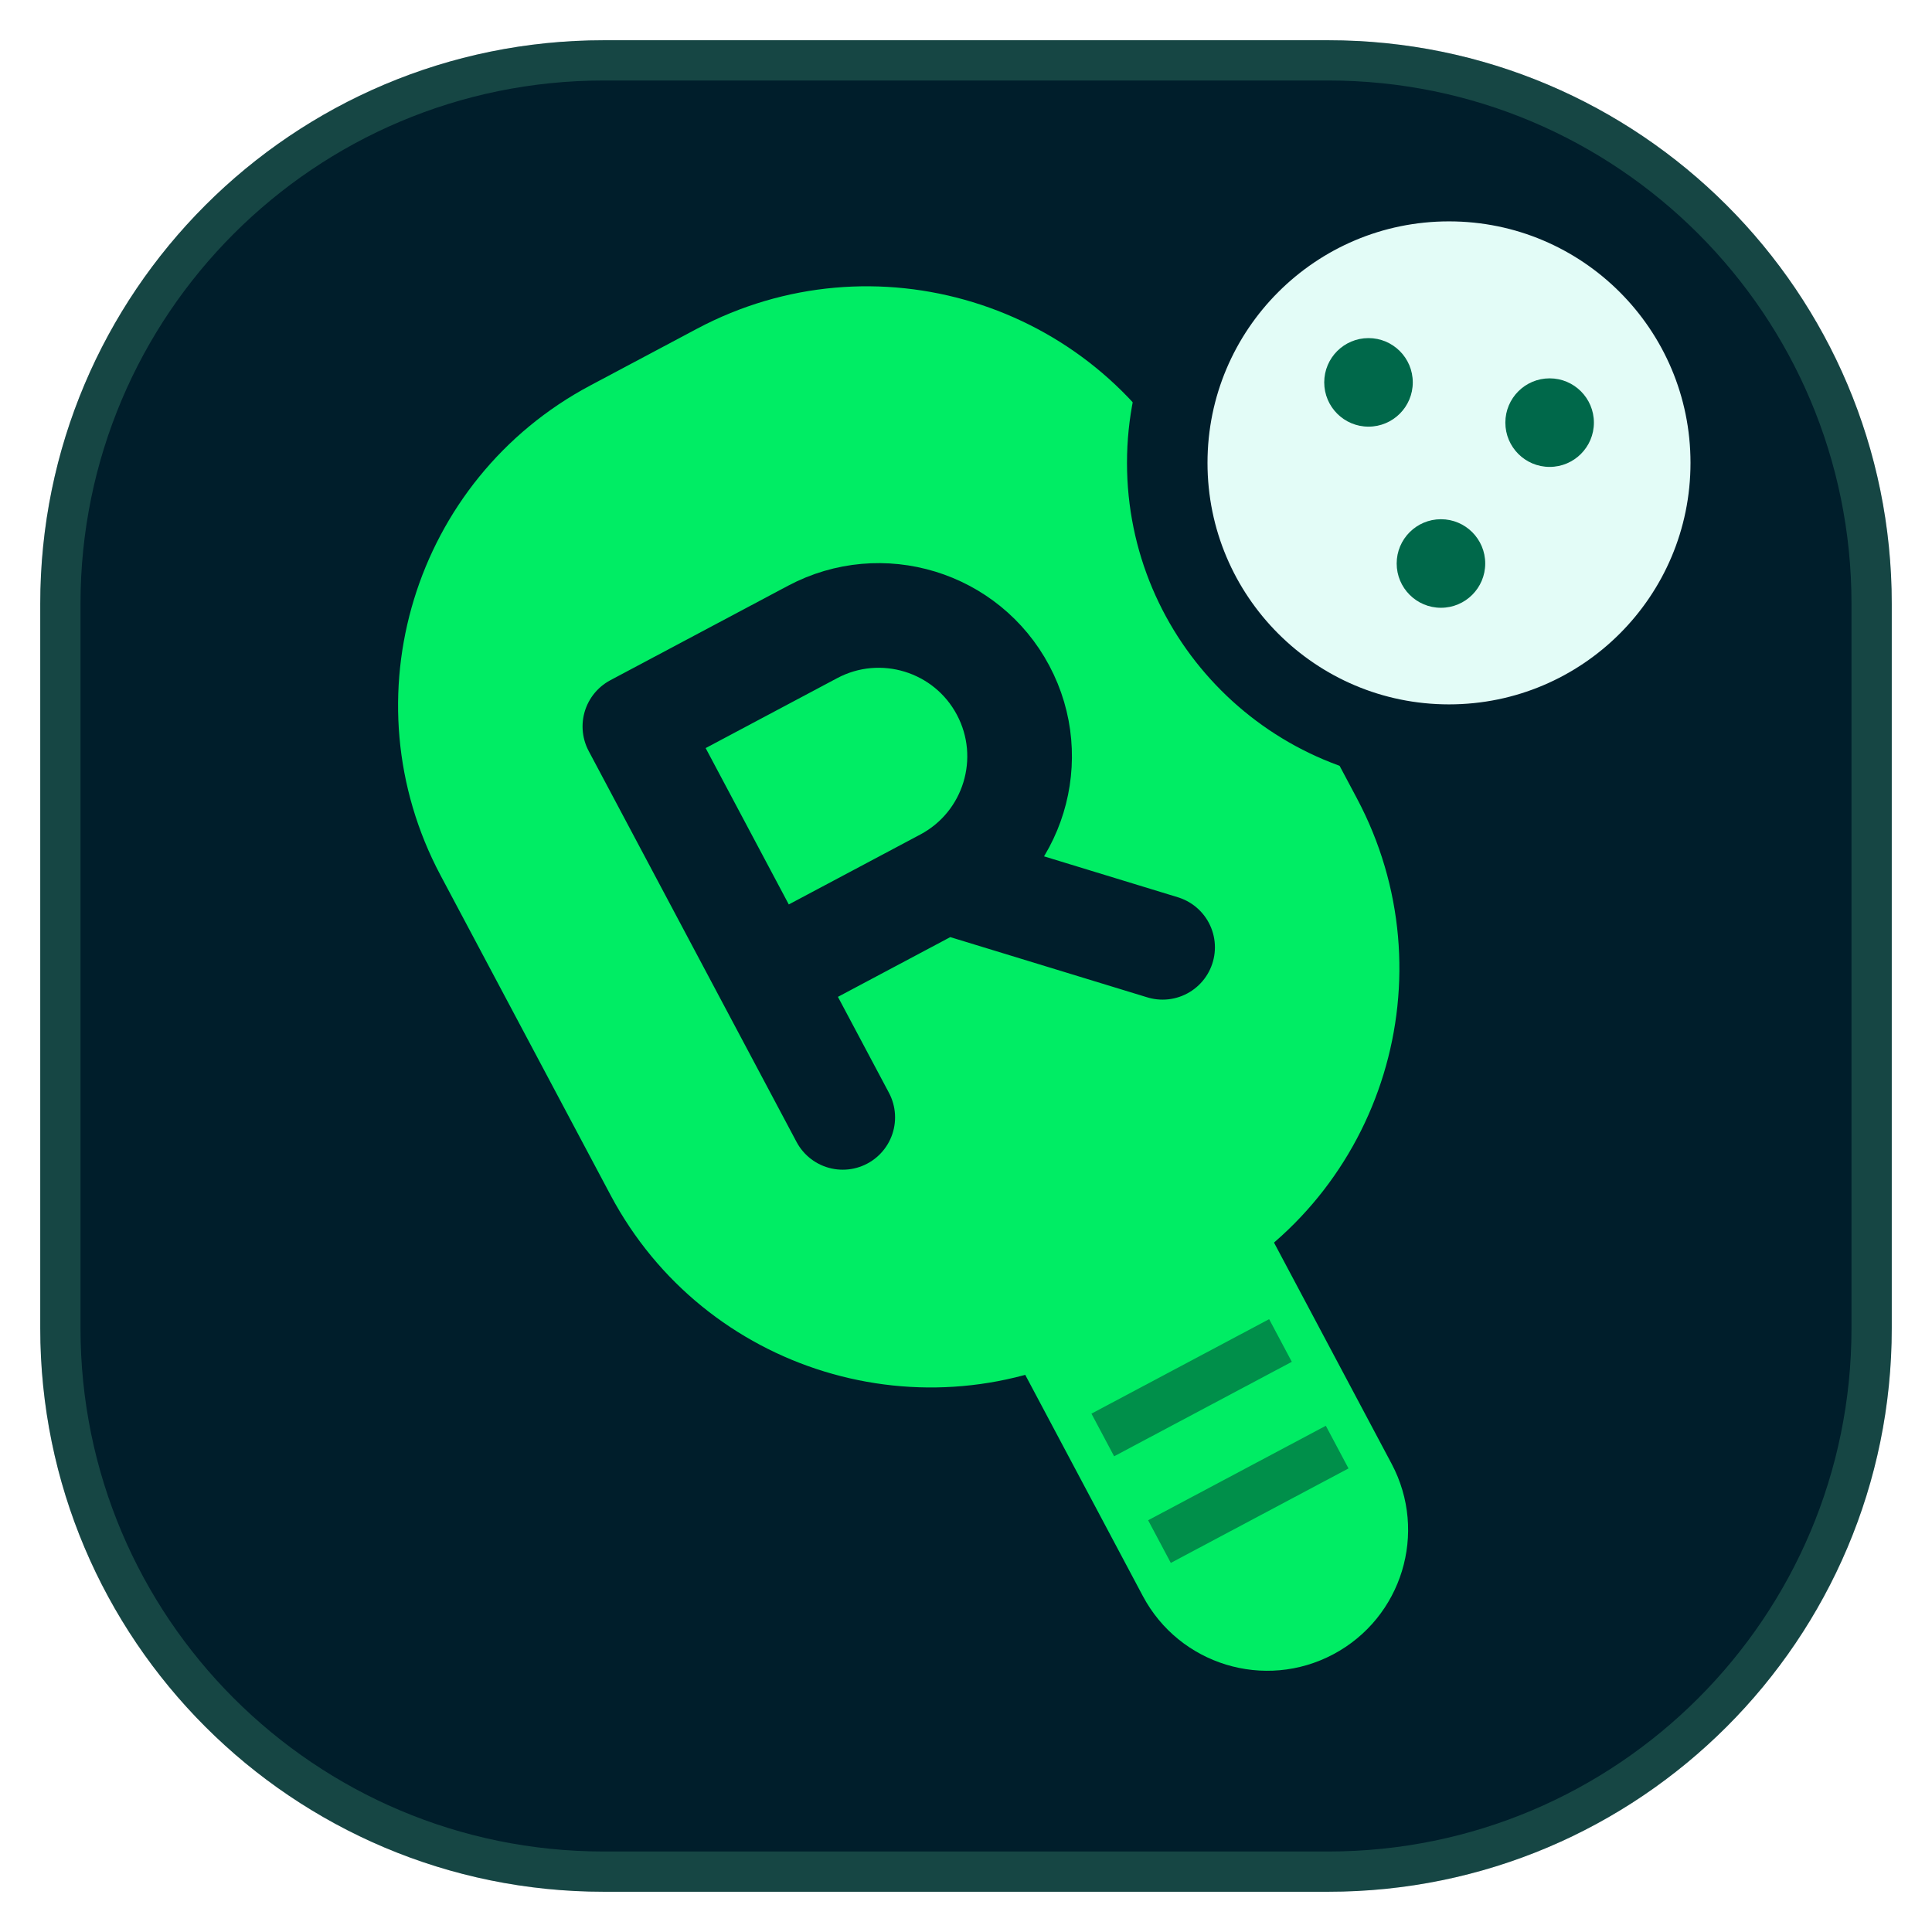
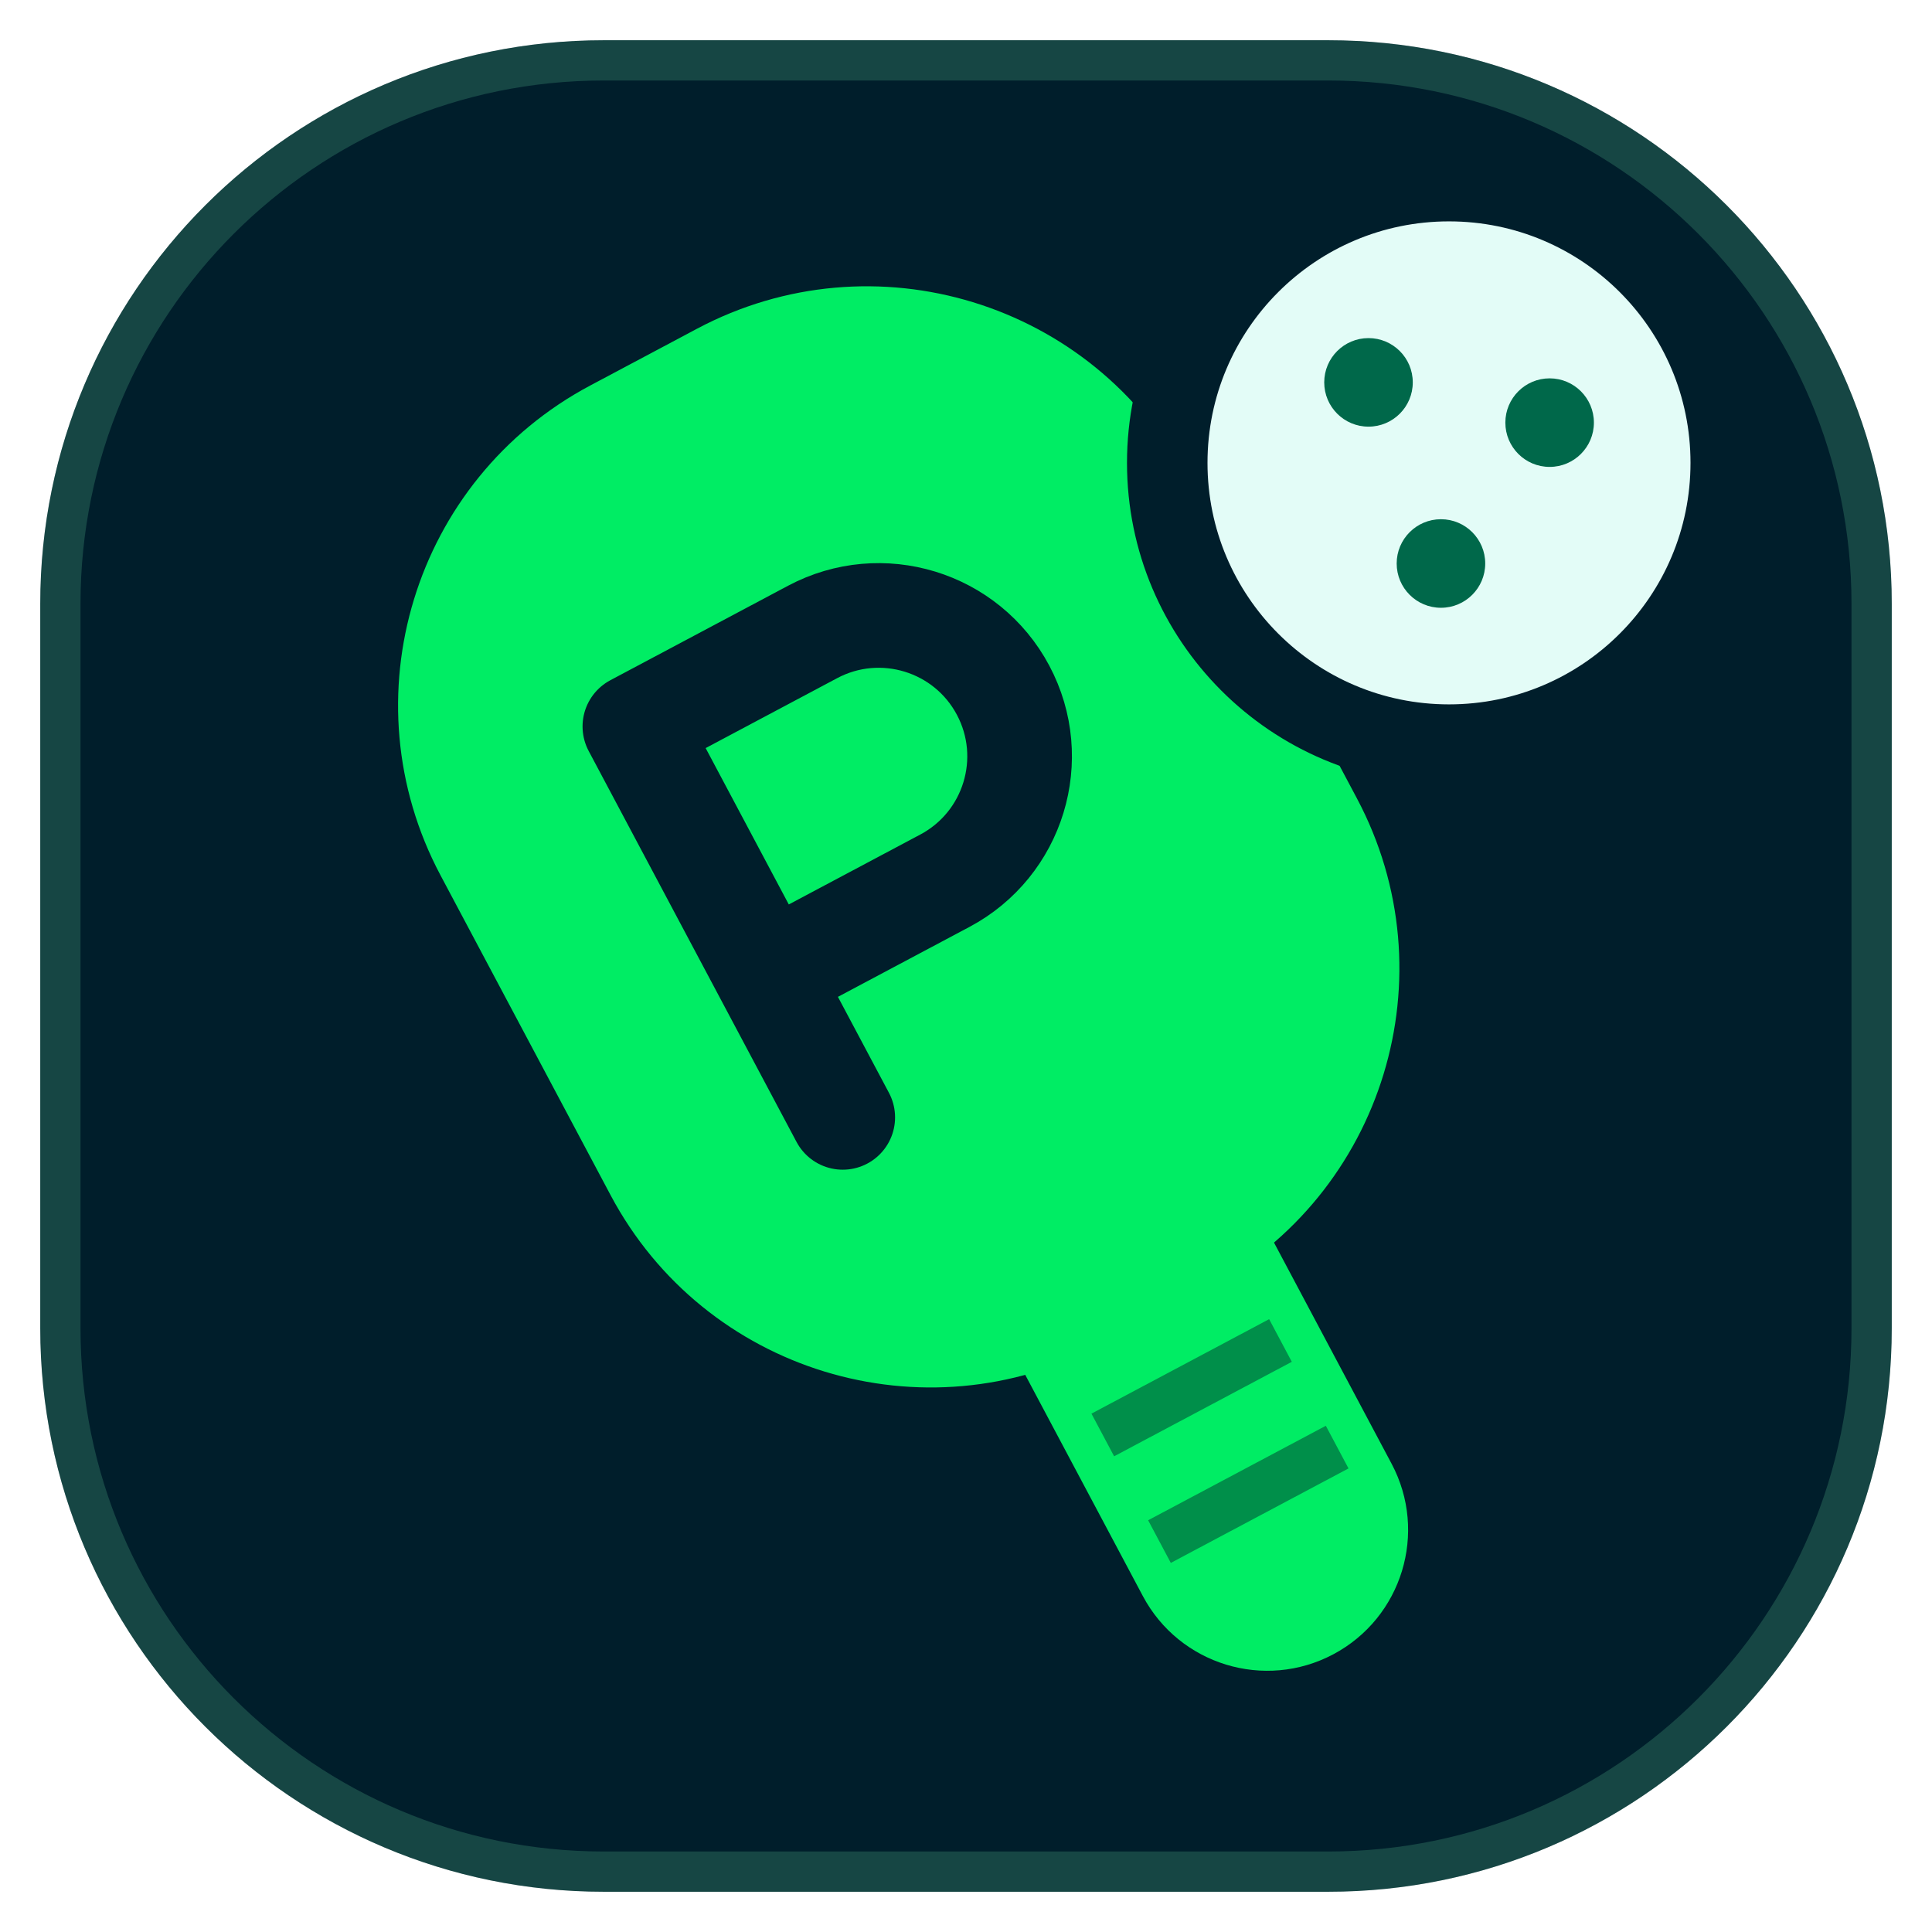
<svg xmlns="http://www.w3.org/2000/svg" viewBox="0 0 48 48" fill="none">
  <rect x="1" y="1" width="46" height="46" rx="14" fill="#001e2b" />
  <rect x="1.5" y="1.5" width="45" height="45" rx="13.5" stroke="#71e8ab" stroke-opacity=".2" />
  <g transform="rotate(-28 24 25)">
    <rect x="14" y="7" width="21" height="27" rx="9" fill="#00ed64" />
    <path d="M21 31h7v9a3.5 3.5 0 0 1-7 0z" fill="#00ed64" />
-     <path d="M20 26V15h5a3.5 3.5 0 0 1 0 7h-5m5 0 4 4" stroke="#001e2b" stroke-width="2.6" stroke-linecap="round" stroke-linejoin="round" />
+     <path d="M20 26V15h5a3.5 3.5 0 0 1 0 7h-5" stroke="#001e2b" stroke-width="2.6" stroke-linecap="round" stroke-linejoin="round" />
    <path d="M22 36h5M22 39h5" stroke="#001e2b" stroke-opacity=".45" stroke-width="1.2" />
  </g>
  <circle cx="36" cy="11.5" r="7" fill="#e3fcf7" stroke="#001e2b" stroke-width="2" />
  <g fill="#00684a">
    <circle cx="34" cy="9.5" r="1.1" />
    <circle cx="38.5" cy="10.5" r="1.1" />
    <circle cx="35.8" cy="14" r="1.1" />
  </g>
</svg>
